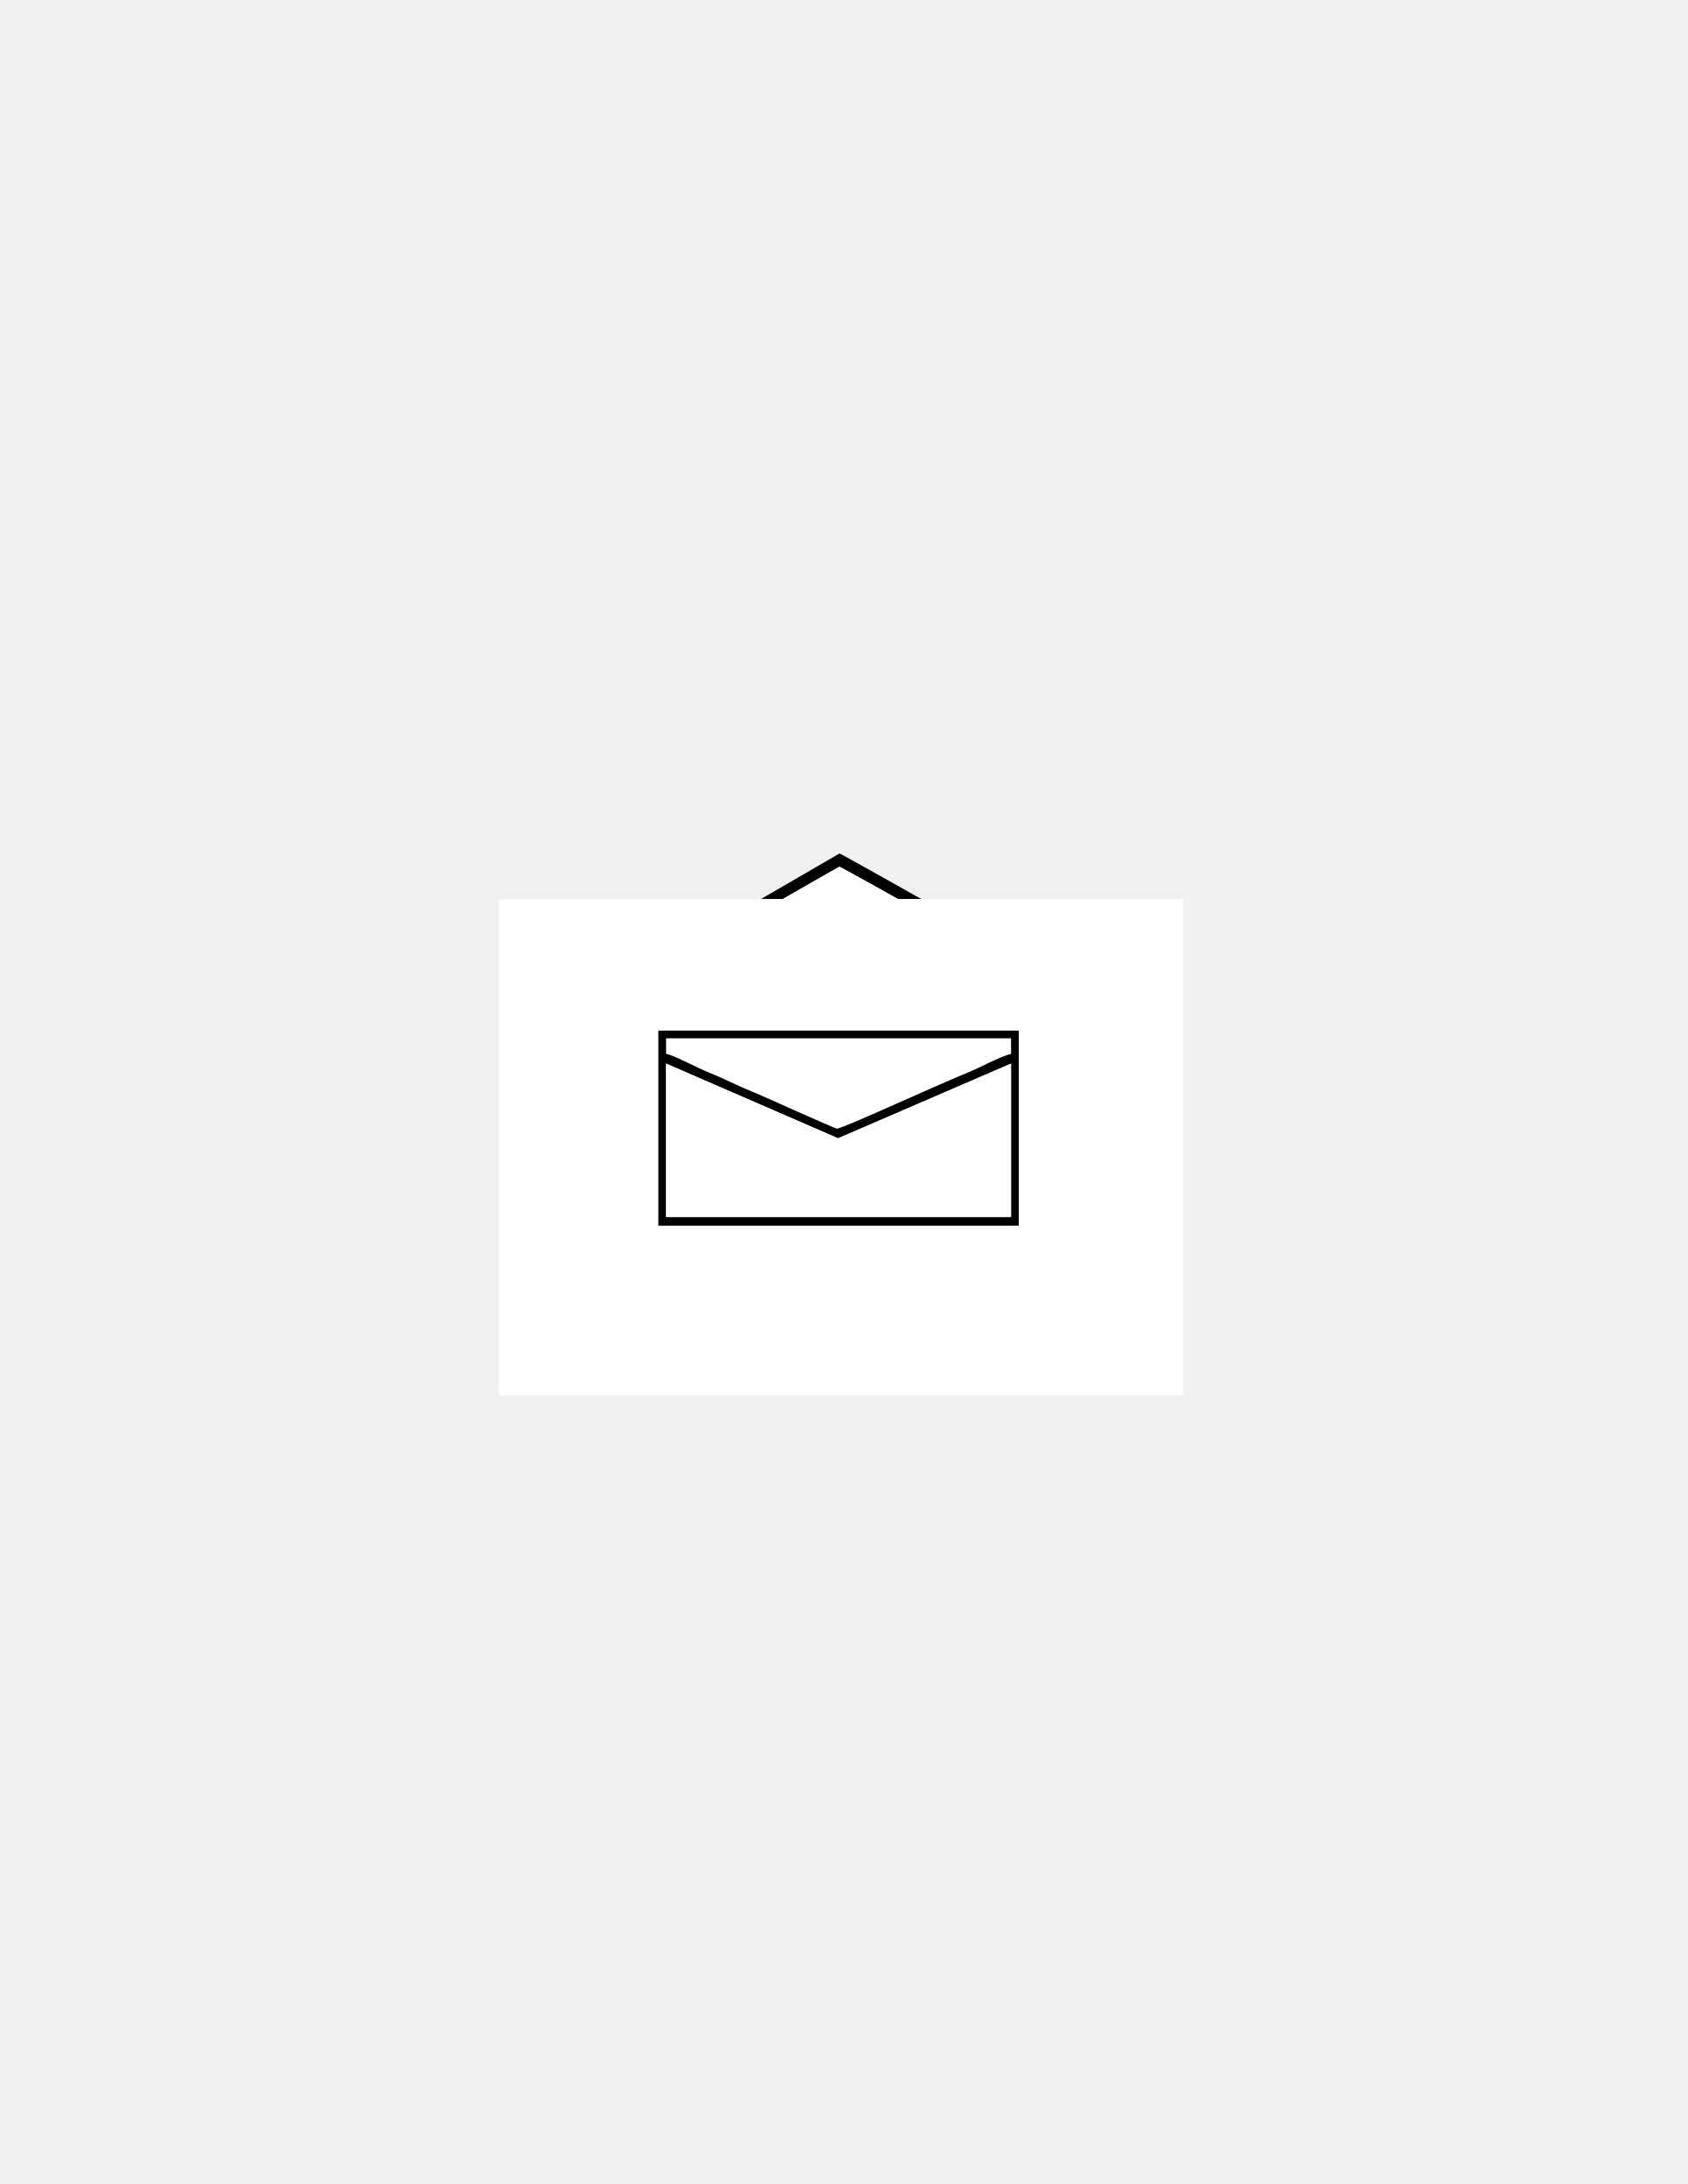
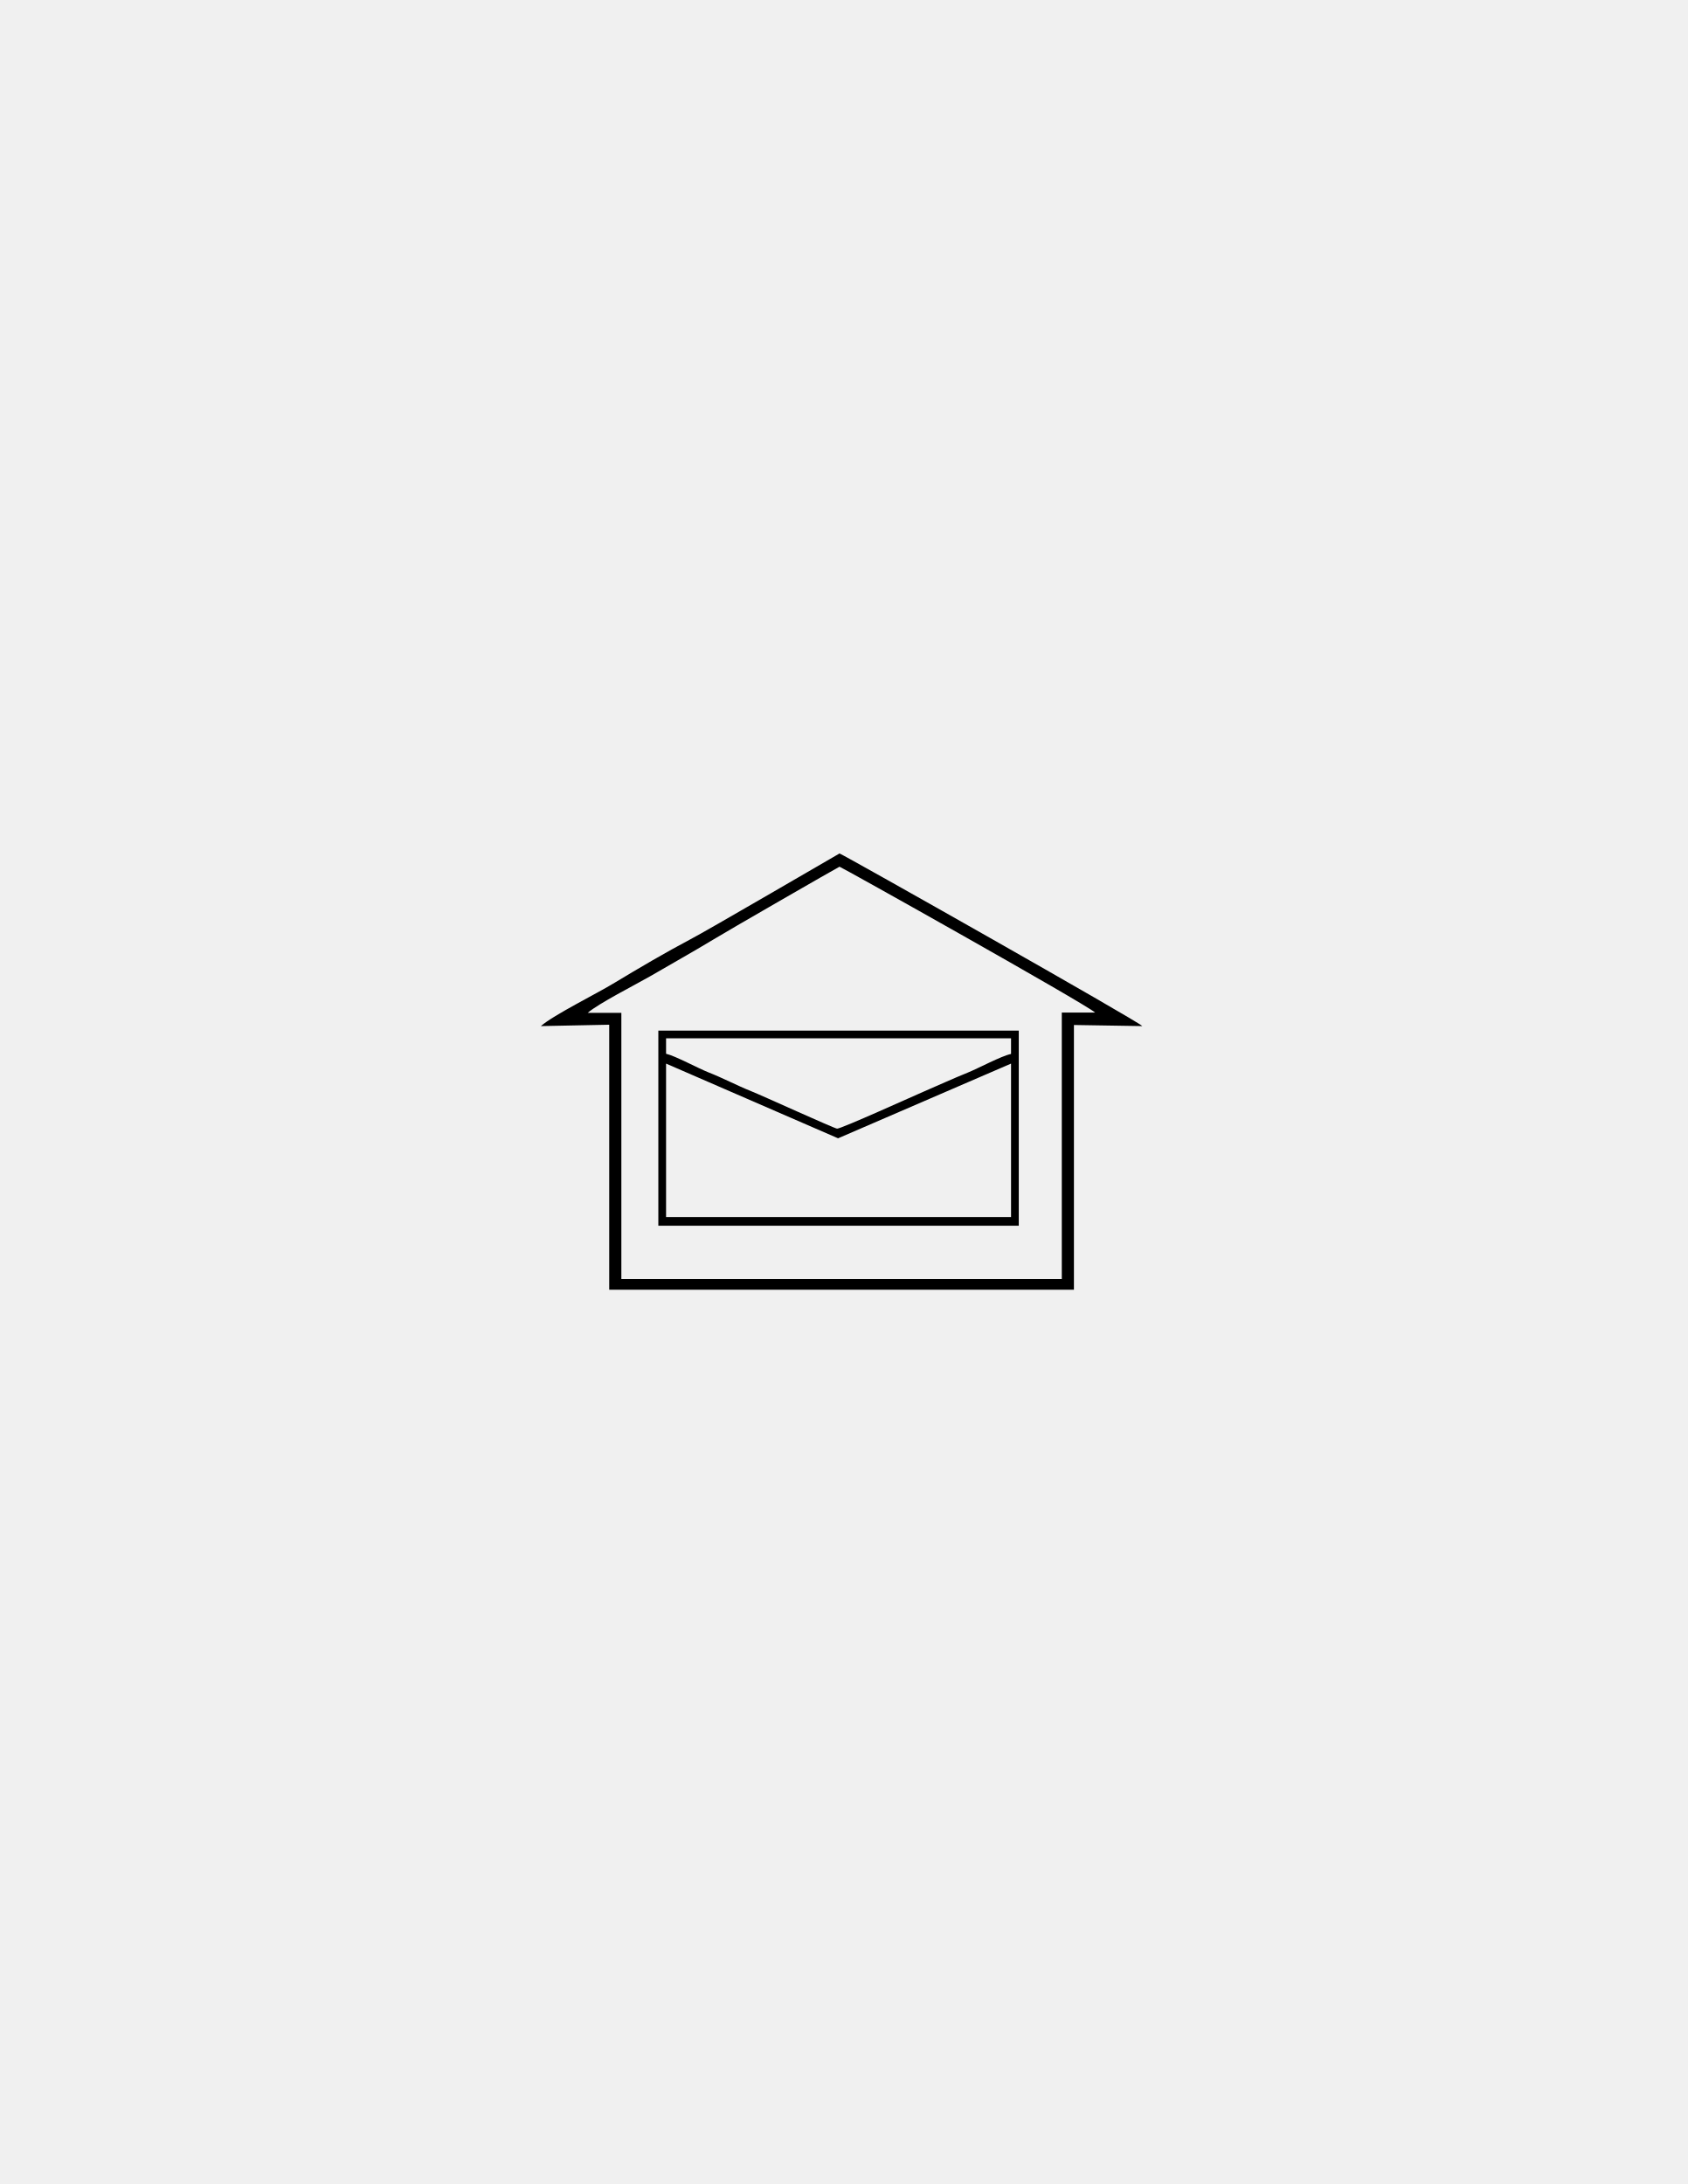
<svg xmlns="http://www.w3.org/2000/svg" version="1.1" id="Version_1.0" x="0px" y="0px" width="612px" height="792px" viewBox="0 0 612 792" enable-background="new 0 0 612 792" xml:space="preserve">
  <g id="octagon" display="none">
    <g id="outFrame" display="inline">
      <line fill="none" stroke="#0000FF" stroke-width="2" x1="220" y1="309.5" x2="306" y2="273" />
      <line fill="none" stroke="#0000FF" stroke-width="2" x1="306" y1="273" x2="390.5" y2="309.5" />
      <line fill="none" stroke="#0000FF" stroke-width="2" x1="390.5" y1="309.5" x2="427" y2="396" />
      <line fill="none" stroke="#0000FF" stroke-width="2" x1="427" y1="396" x2="390.5" y2="482.5" />
      <line fill="none" stroke="#0000FF" stroke-width="2" x1="390.5" y1="482.5" x2="306" y2="516" />
      <line fill="none" stroke="#0000FF" stroke-width="2" x1="306" y1="516" x2="220" y2="482.5" />
      <line fill="none" stroke="#0000FF" stroke-width="2" x1="220" y1="482.5" x2="183" y2="396" />
      <line fill="none" stroke="#0000FF" stroke-width="2" x1="183" y1="396" x2="220" y2="309.5" />
    </g>
    <line id="mod2_1_" display="inline" fill="none" stroke="#0000FF" stroke-width="2" x1="203.966" y1="445.015" x2="406.199" y2="445.295" />
    <line id="mod1_1_" display="inline" fill="none" stroke="#0000FF" stroke-width="2" x1="203.966" y1="346.985" x2="406.199" y2="346.705" />
  </g>
  <g id="main">
-     <g transform="scale(100) translate(0.73 0.71)">
-       <path id="_65851048" d="M2.314,2.433c0.005,0,0.888,0.495,0.927,0.529H3.12v0.966H1.523V2.963H1.401    C1.44,2.929,1.574,2.861,1.628,2.83c0.077-0.045,0.151-0.086,0.227-0.132C1.895,2.673,2.312,2.433,2.314,2.433z M1.231,3.011    l0.248-0.005v0.961h1.685v-0.96l0.248,0.004C3.4,2.995,2.321,2.385,2.314,2.385c-0.001,0-0.487,0.284-0.542,0.312    C1.685,2.743,1.586,2.801,1.5,2.853C1.433,2.894,1.28,2.969,1.231,3.011L1.231,3.011z" />
-       <path id="_65384112" fill="#FFFFFF" d="M1.62,3.084h1.394v0.709H1.62V3.084z M2.314,2.433c-0.003,0-0.419,0.239-0.459,0.264    C1.779,2.744,1.705,2.785,1.628,2.83C1.574,2.861,1.44,2.929,1.401,2.963h0.121v0.966H3.12V2.963h0.121    C3.202,2.928,2.319,2.433,2.314,2.433z" />
-       <rect x="1.58" y="3.05" fill="#FFFFFF" stroke="#FFFFFF" width="1.48" height="0.8" />
-     </g>
-     <g transform="scale(70) translate(0.69 0.7) translate(0.857143 1.1)">
-       <path id="_65845560" fill="#FFFFFF" d="M1.903,3.659c0.05,0.012,0.163,0.074,0.221,0.096c0.072,0.028,0.145,0.067,0.22,0.097    c0.051,0.021,0.432,0.194,0.445,0.194c0.023,0,0.397-0.17,0.451-0.193C3.317,3.82,3.388,3.787,3.465,3.756    C3.524,3.733,3.638,3.671,3.69,3.659v-0.08H1.903V3.659L1.903,3.659z" />
-       <path id="_65375856" d="M1.903,3.71l0.891,0.387L3.69,3.71v0.795H1.903V3.71L1.903,3.71z M3.465,3.757    C3.388,3.788,3.317,3.821,3.24,3.854C3.186,3.877,2.812,4.047,2.789,4.047c-0.013,0-0.394-0.174-0.445-0.194    c-0.075-0.03-0.148-0.069-0.22-0.097C2.066,3.733,1.953,3.671,1.903,3.659v-0.08H3.69V3.66C3.638,3.671,3.524,3.733,3.465,3.757z     M1.863,4.55H3.73V3.539H1.863V4.55z" />
-       <polygon id="_97984040" fill="#FFFFFF" points="1.903,4.505 3.69,4.505 3.69,3.71 2.794,4.097 1.903,3.71   " />
-     </g>
+     <path d="M304.4,314.3c0.5,0,88.8,49.5,92.7,52.9H385v96.6H225.3v-96.5h-12.2c3.9-3.4,17.3-10.2,22.7-13.3   c7.7-4.5,15.1-8.6,22.7-13.2C262.5,338.3,304.2,314.3,304.4,314.3z M196.1,372.1l24.8-0.5v96.1h168.5v-96l24.8,0.4   c-1.2-1.6-109.1-62.6-109.8-62.6c-0.1,0-48.7,28.4-54.2,31.2c-8.7,4.6-18.6,10.4-27.2,15.6C216.3,360.4,201,367.9,196.1,372.1   L196.1,372.1z" />
+     <path d="M241.51,385.7l62.37,27.09l62.72-27.09v55.649H241.51V385.7L241.51,385.7z M350.85,388.99   c-5.39,2.17-10.359,4.48-15.75,6.79c-3.779,1.61-29.959,13.51-31.57,13.51c-0.91,0-27.58-12.18-31.15-13.58   c-5.25-2.1-10.36-4.83-15.4-6.79c-4.06-1.61-11.97-5.95-15.47-6.79v-5.6H366.6v5.67C362.96,382.97,354.98,387.31,350.85,388.99z    M238.71,444.5H369.4v-70.77H238.71V444.5z" />
  </g>
</svg>
